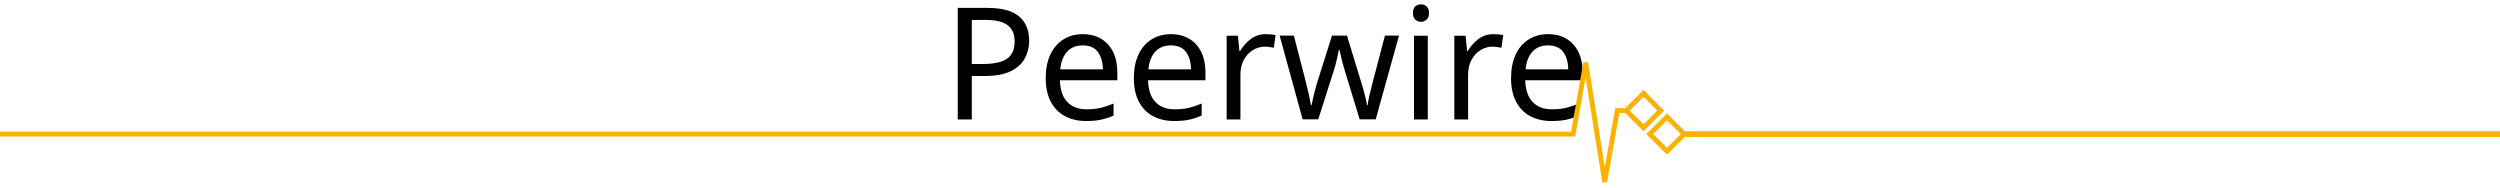
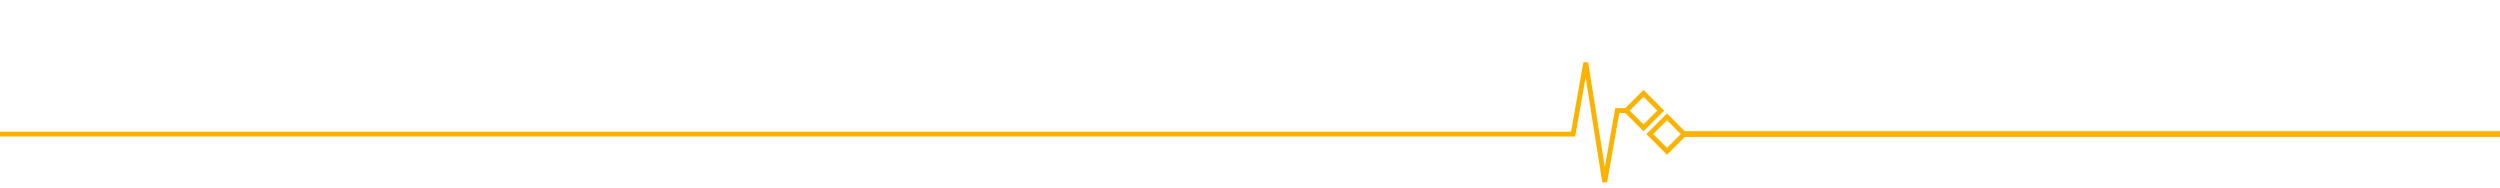
<svg xmlns="http://www.w3.org/2000/svg" width="800" height="60" id="svg4704" version="1.1">
  <defs id="defs4706" />
  <g id="layer1" transform="translate(0,-992.3622)">
-     <text xml:space="preserve" style="font-size:45.207px;font-style:normal;font-weight:normal;line-height:125%;letter-spacing:0px;word-spacing:0px;fill:#000000;fill-opacity:1;stroke:none;font-family:Sans" x="301.632" y="1030.59" id="text2987">
-       <tspan id="tspan2989" x="301.632" y="1030.59" style="font-size:50px;font-style:normal;font-variant:normal;font-weight:normal;font-stretch:normal;font-family:Cantarell;-inkscape-font-specification:Cantarell">Peerwire</tspan>
-     </text>
    <path style="fill:none;stroke:#fbb300;stroke-width:1.559;stroke-linecap:butt;stroke-linejoin:miter;stroke-miterlimit:4;stroke-opacity:1;stroke-dasharray:none;marker-mid:none" d="m -13.47,1035.267 516.879,0 4.035,-22.852 6.055,38.178 4.035,-22.848 3.9,3e-4" id="path2991" />
    <rect style="fill:#000000;fill-opacity:0;stroke:#fbb300;stroke-width:1.559;stroke-linecap:square;stroke-linejoin:miter;stroke-miterlimit:4;stroke-opacity:1;stroke-dasharray:none" id="rect4391" width="7.794" height="7.794" x="-358.743" y="1094.717" transform="matrix(0.7071068,-0.7071068,0.7071068,0.7071068,0,0)" />
    <rect style="fill:#000000;fill-opacity:0;stroke:#fbb300;stroke-width:1.559;stroke-linecap:square;stroke-linejoin:miter;stroke-miterlimit:4;stroke-opacity:1;stroke-dasharray:none" id="rect4391-4" width="7.794" height="7.794" x="-358.743" y="1105.345" transform="matrix(0.7071068,-0.7071068,0.7071068,0.7071068,0,0)" />
    <path style="fill:none;stroke:#fbb300;stroke-width:1.832;stroke-linecap:butt;stroke-linejoin:miter;stroke-miterlimit:4;stroke-opacity:1;stroke-dasharray:none;marker-end:none" d="m 818.228,1035.267 c 0,0 -79.161,0 -279.915,0" id="path4413" />
  </g>
</svg>
